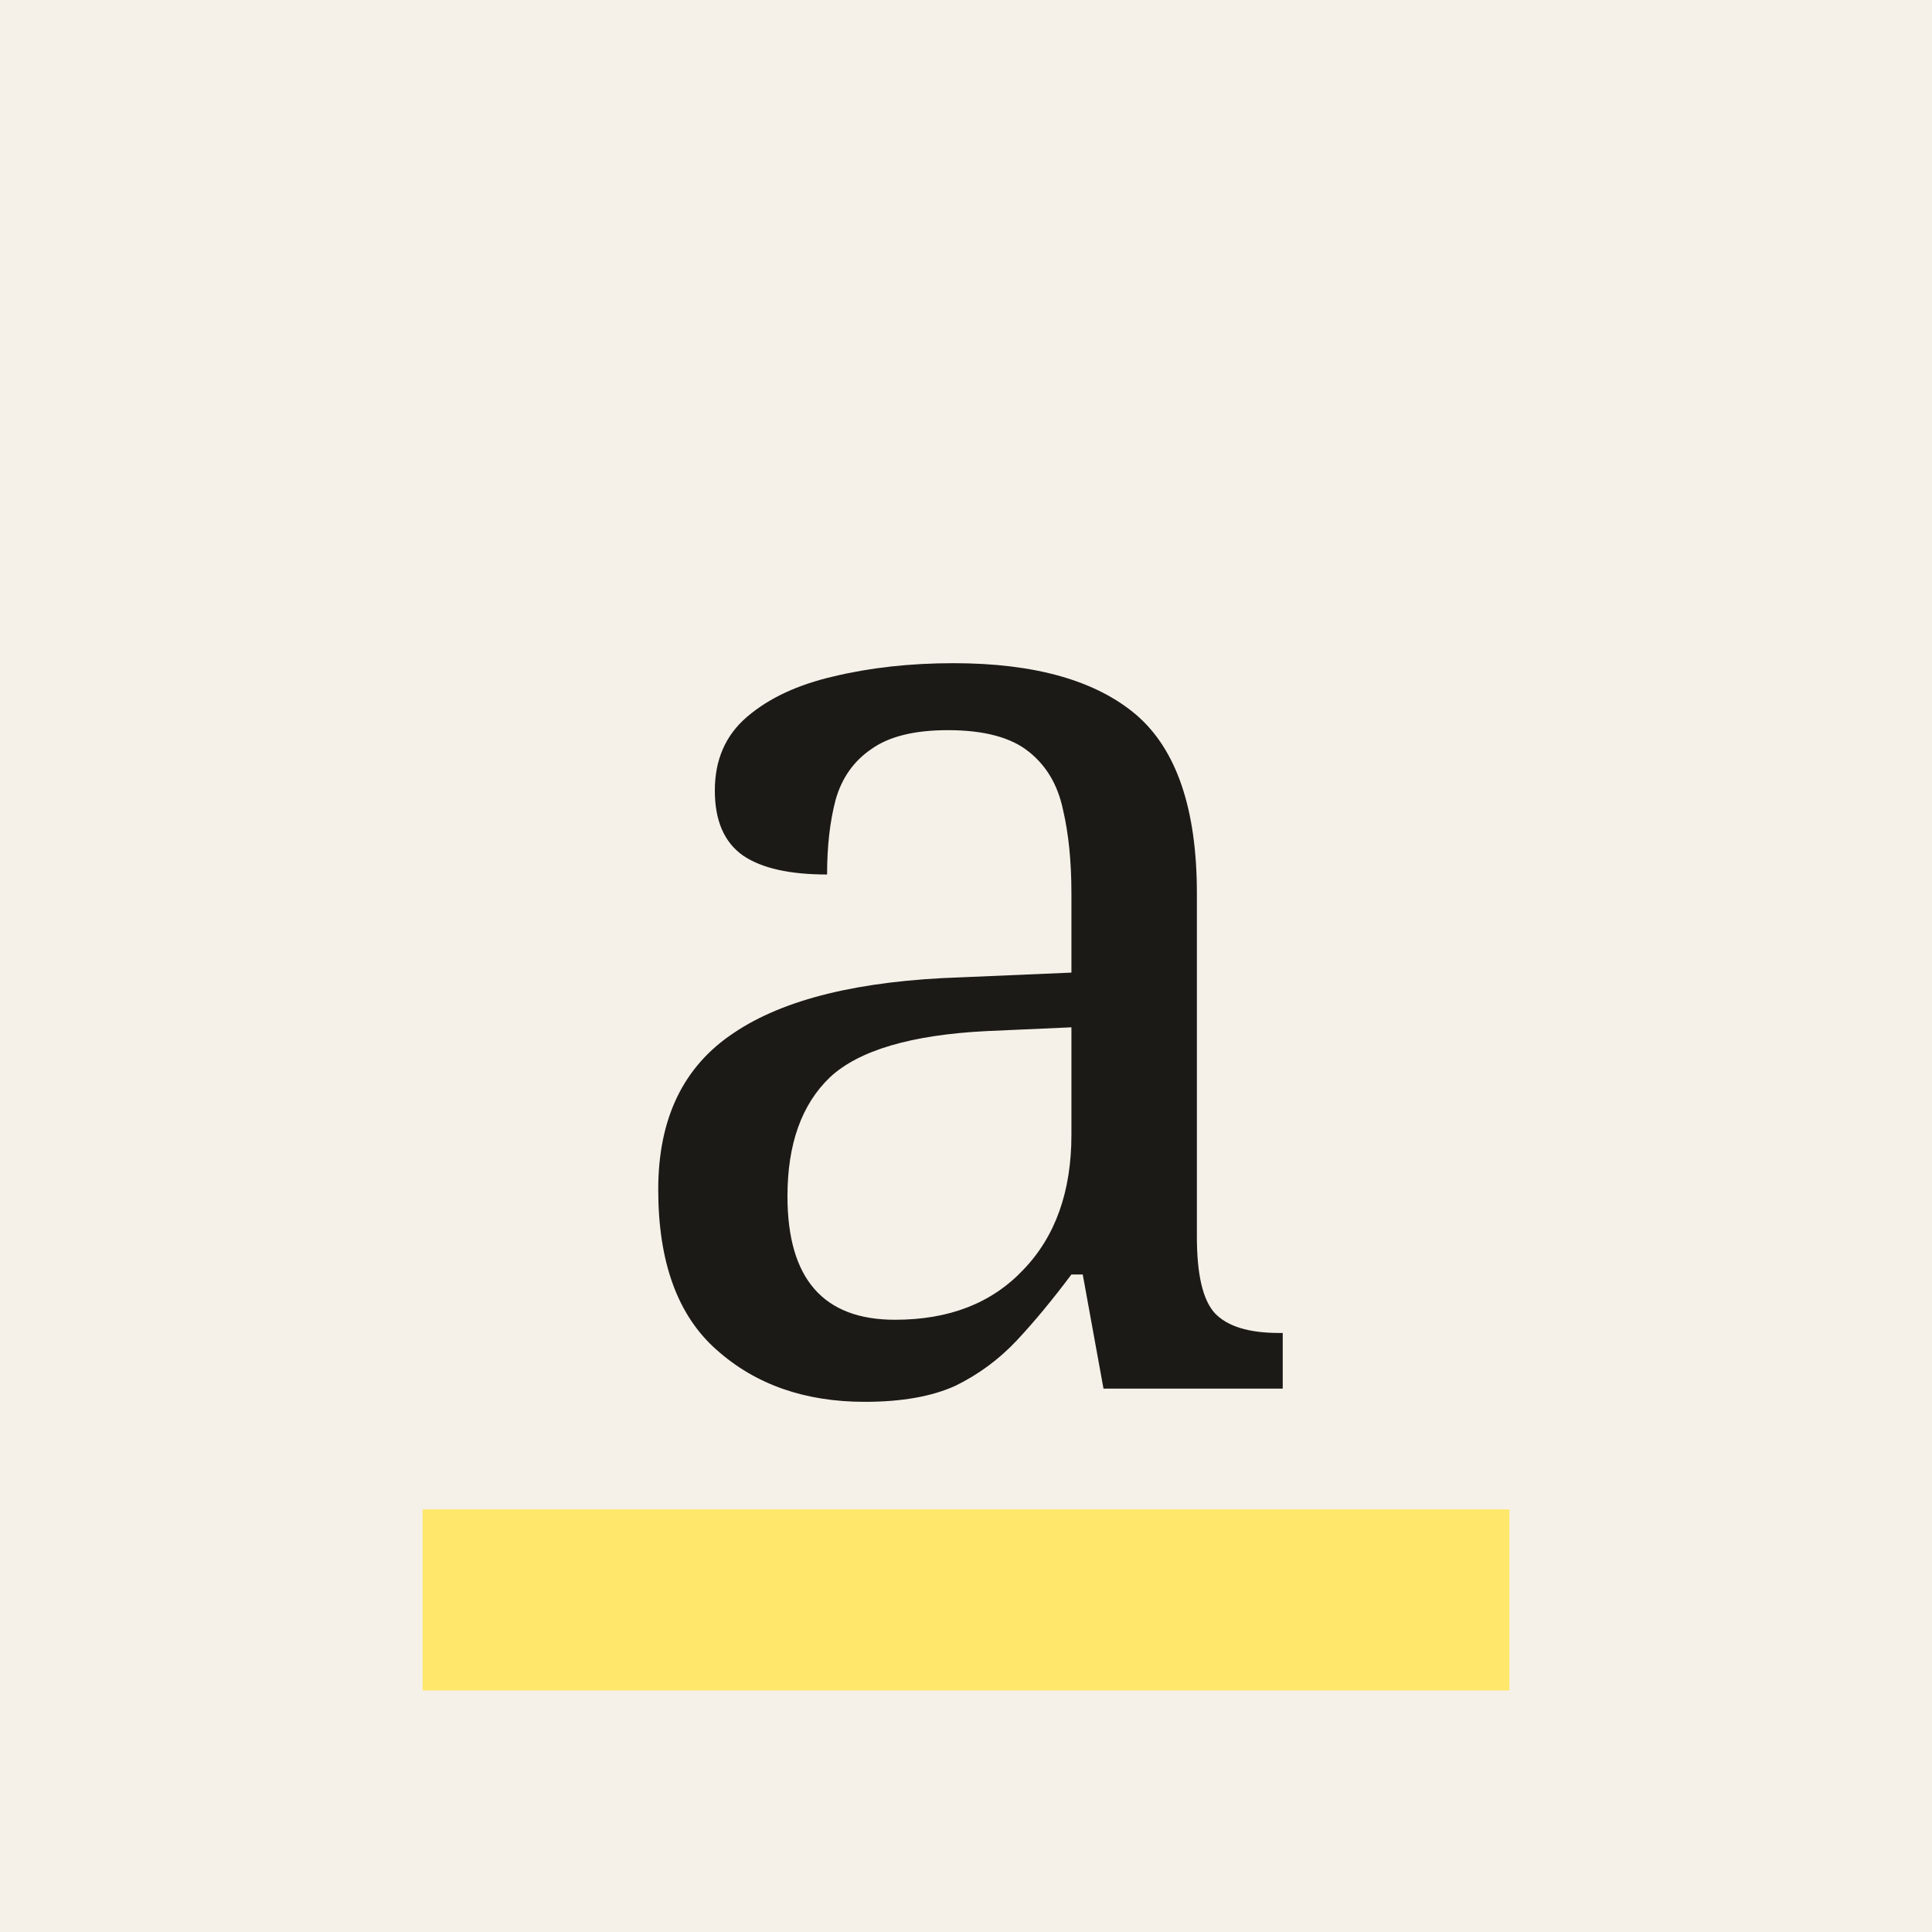
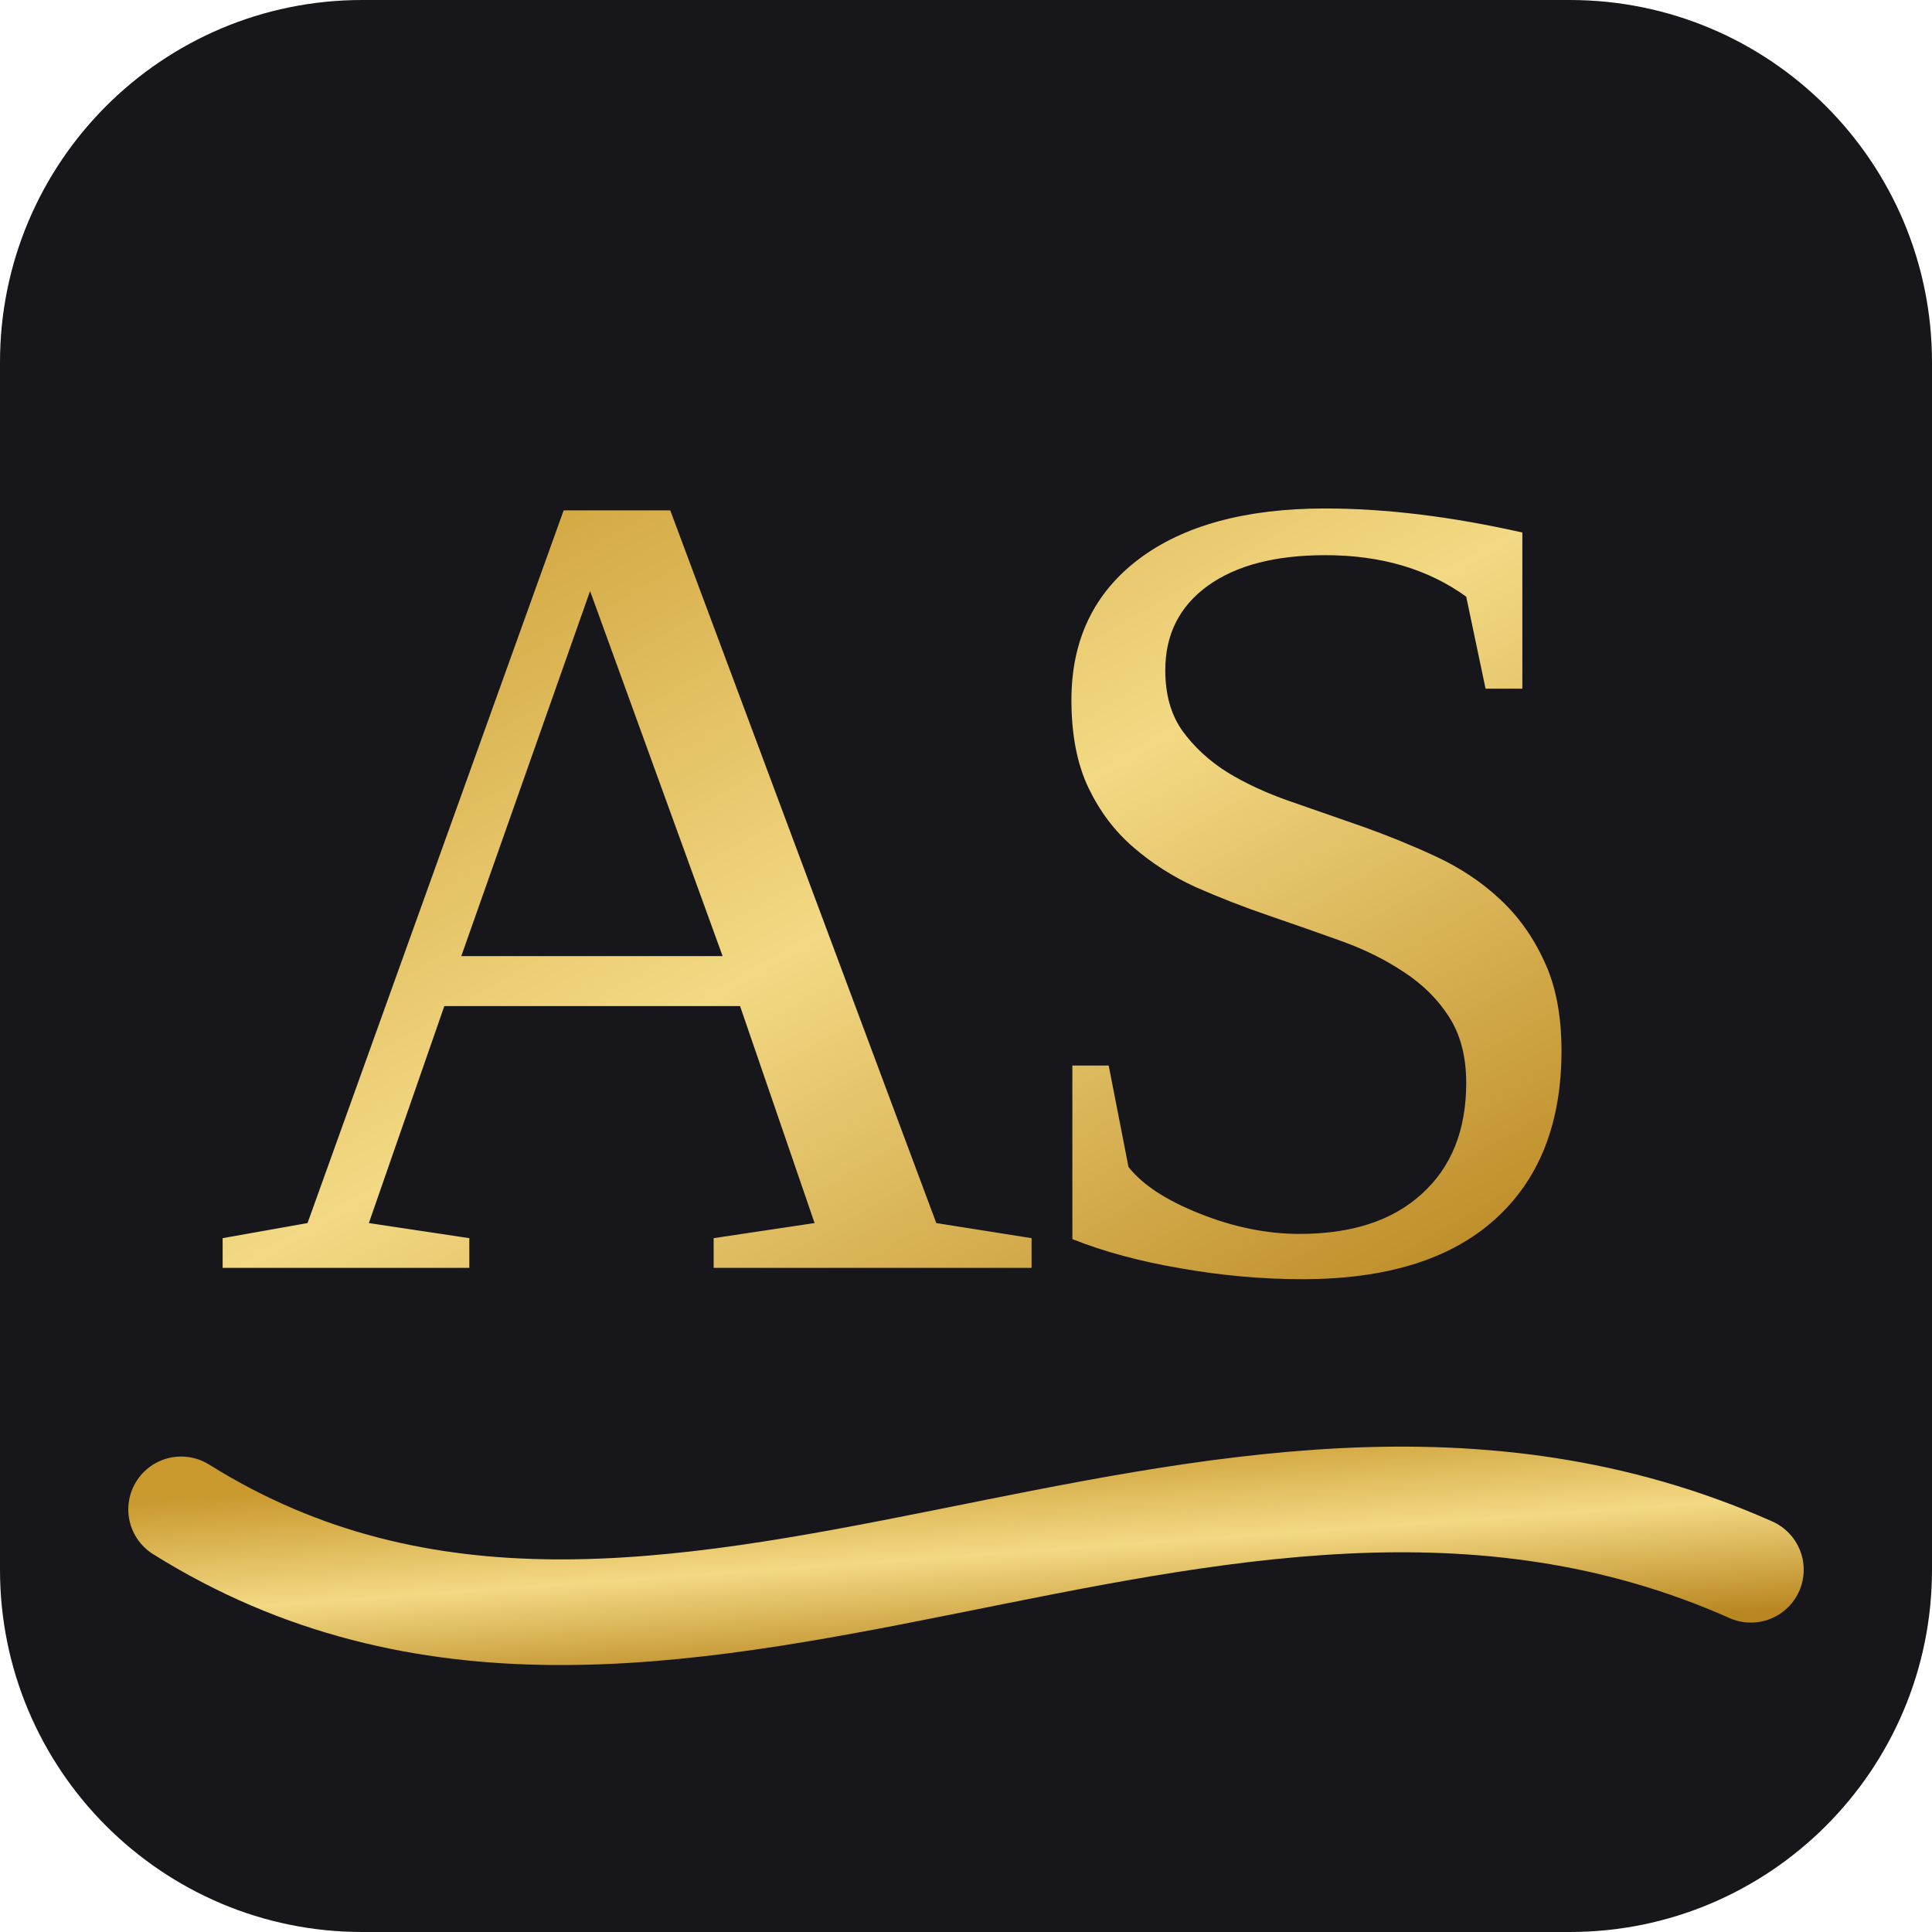
- <svg xmlns="http://www.w3.org/2000/svg" viewBox="0 0 32 32">
-   <rect width="32" height="32" fill="#f5f1e8" />
-   <text x="16" y="23" text-anchor="middle" font-family="Georgia,serif" font-size="22" fill="#1c1a17">a</text>
-   <rect x="7" y="25" width="18" height="3" fill="#ffe76b" />
+ <svg xmlns="http://www.w3.org/2000/svg" viewBox="0 0 64 64">
+   <defs>
+     <linearGradient id="g" x1="0" y1="0" x2="1" y2="1">
+       <stop offset="0" stop-color="#c9992e" />
+       <stop offset=".5" stop-color="#f3d984" />
+       <stop offset="1" stop-color="#b9861f" />
+     </linearGradient>
+   </defs>
+   <rect width="64" height="64" rx="12" fill="#17161a" />
+   <text x="7" y="42" font-family="Georgia, 'Times New Roman', serif" font-size="38" fill="url(#g)" letter-spacing="-1.5">AS</text>
+   <path d="M6 50 C 22 60, 40 44, 58 52" fill="none" stroke="url(#g)" stroke-width="3.5" stroke-linecap="round" />
</svg>
